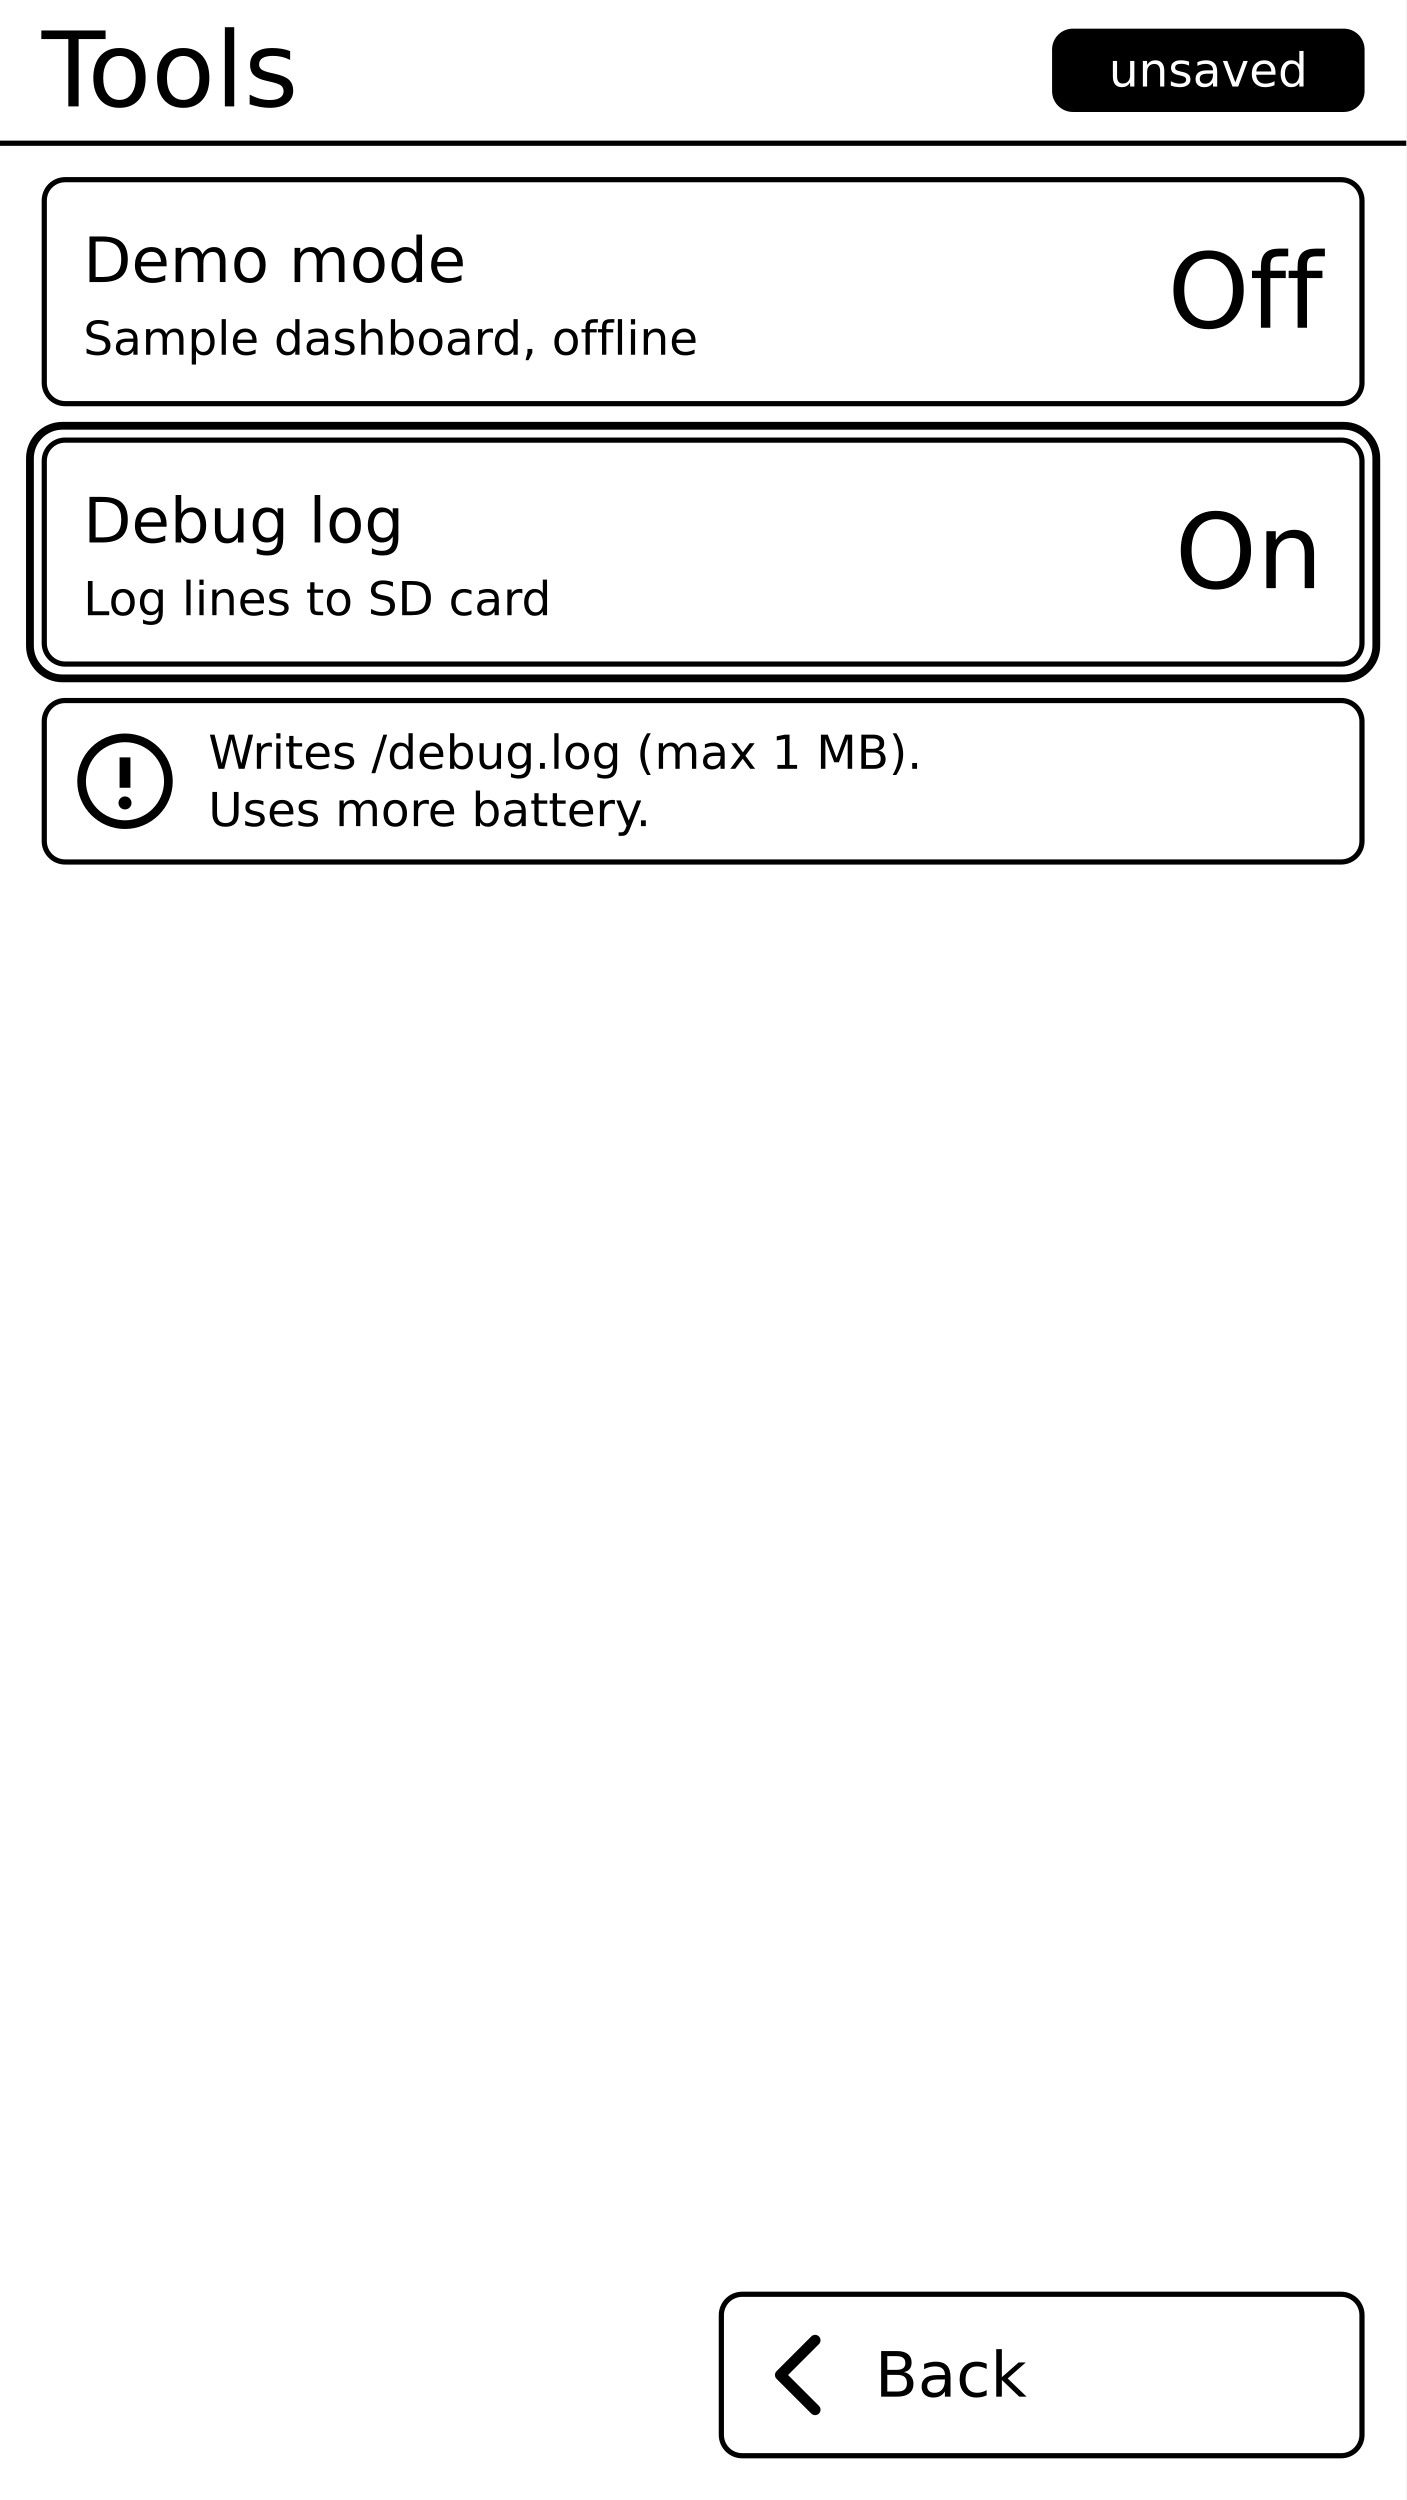
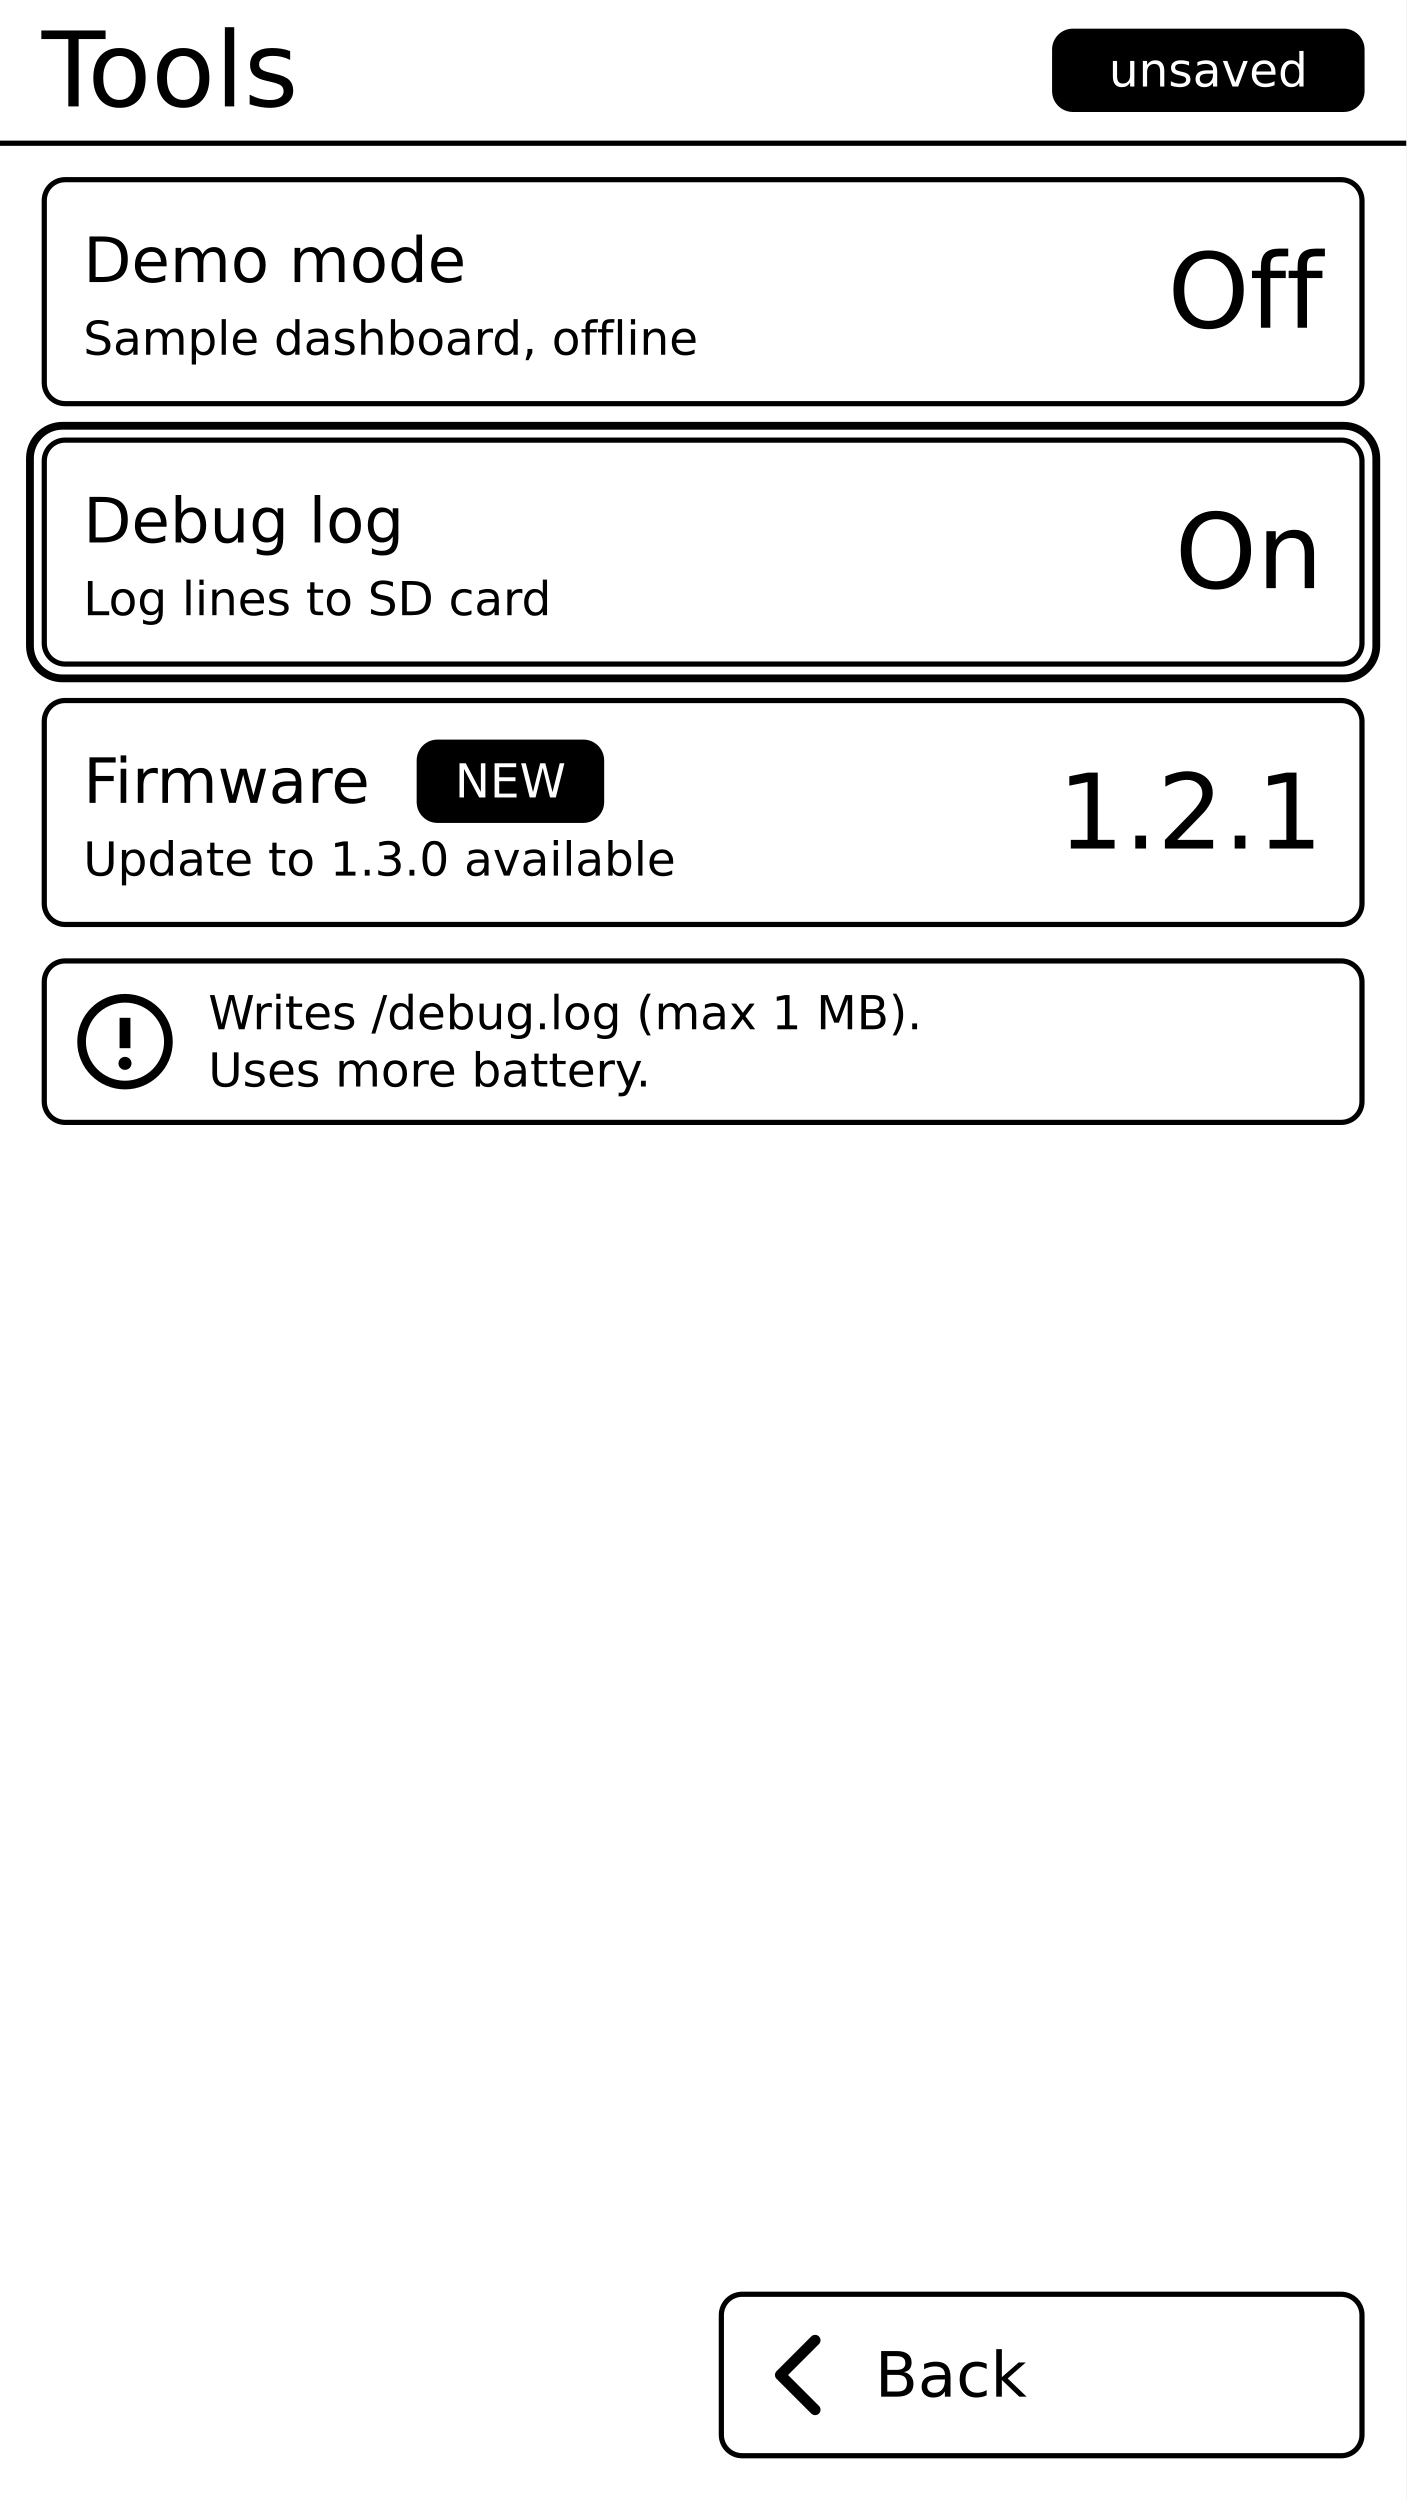
<svg xmlns="http://www.w3.org/2000/svg" xmlns:xlink="http://www.w3.org/1999/xlink" width="540" height="960" viewBox="0 0 540 960" font-family="DejaVu Sans">
  <defs>
    <symbol id="i-alert" viewBox="0 0 24 24">
      <circle cx="12" cy="12" r="10" fill="none" stroke="currentColor" stroke-width="2" />
      <line x1="12" y1="6.5" x2="12" y2="13.5" stroke="currentColor" stroke-width="2.5" />
      <circle cx="12" cy="17" r="1.5" fill="currentColor" />
-     </symbol>
-     <symbol id="i-refresh" viewBox="0 0 24 24">
-       <path d="M19 12 a7 7 0 1 1 -2.1 -5" fill="none" stroke="currentColor" stroke-width="2" />
-       <polygon points="20,3 20,10 13,10" fill="currentColor" />
    </symbol>
    <symbol id="i-chev-l" viewBox="0 0 24 24">
      <polyline points="15,4 7,12 15,20" fill="none" stroke="currentColor" stroke-width="2.5" stroke-linejoin="round" stroke-linecap="round" />
    </symbol>
    <symbol id="i-chev-r" viewBox="0 0 24 24">
      <polyline points="9,4 17,12 9,20" fill="none" stroke="currentColor" stroke-width="2.5" stroke-linejoin="round" stroke-linecap="round" />
    </symbol>
  </defs>
-   <rect x="0" y="0" width="540" height="960" fill="#fff" />
+   <rect width="540" height="960" fill="#fff" />
  <text x="16" y="27" font-size="40" fill="#000" text-anchor="start" dominant-baseline="central">Tools</text>
  <rect x="404" y="11" width="120" height="32" rx="8" fill="#000" />
  <text x="464" y="27" font-size="18" fill="#fff" text-anchor="middle" dominant-baseline="central">unsaved</text>
  <rect x="0" y="54" width="540" height="2" fill="#000" />
  <g id="w-1">
    <rect id="w-1-frame" x="16" y="68" width="508" height="88" rx="8" fill="#fff" />
    <rect x="17" y="69" width="506" height="86" rx="8" fill="none" stroke="#000" stroke-width="2" />
    <text id="w-1-label" x="32" y="100" font-size="24" fill="#000" text-anchor="start" dominant-baseline="central">Demo mode</text>
    <text id="w-1-hint" x="32" y="130" font-size="18" fill="#000" text-anchor="start" dominant-baseline="central">Sample dashboard, offline</text>
    <text id="w-1-value" x="508" y="112" font-size="40" fill="#000" text-anchor="end" dominant-baseline="central">Off</text>
  </g>
  <rect x="11.5" y="163.5" width="517" height="97" rx="12.5" fill="none" stroke="#000" stroke-width="3" />
  <g id="w-2">
    <rect id="w-2-frame" x="16" y="168" width="508" height="88" rx="8" fill="#fff" />
    <rect x="17" y="169" width="506" height="86" rx="8" fill="none" stroke="#000" stroke-width="2" />
    <text id="w-2-label" x="32" y="200" font-size="24" fill="#000" text-anchor="start" dominant-baseline="central">Debug log</text>
    <text id="w-2-hint" x="32" y="230" font-size="18" fill="#000" text-anchor="start" dominant-baseline="central">Log lines to SD card</text>
    <text id="w-2-value" x="508" y="212" font-size="40" fill="#000" text-anchor="end" dominant-baseline="central">On</text>
  </g>
  <g id="w-3">
-     <rect id="w-3-frame" x="16" y="268" width="508" height="64" rx="8" fill="#fff" />
-     <rect x="17" y="269" width="506" height="62" rx="8" fill="none" stroke="#000" stroke-width="2" />
-     <use id="w-3-icon" xlink:href="#i-alert" href="#i-alert" x="28" y="280" width="40" height="40" color="#000" />
-     <text id="w-3-l1" x="80" y="289" font-size="18" fill="#000" text-anchor="start" dominant-baseline="central">Writes /debug.log (max 1 MB).</text>
-     <text id="w-3-l2" x="80" y="311" font-size="18" fill="#000" text-anchor="start" dominant-baseline="central">Uses more battery.</text>
+     <rect id="w-3-frame" x="16" y="268" width="508" height="88" rx="8" fill="#fff" />
+     <rect x="17" y="269" width="506" height="86" rx="8" fill="none" stroke="#000" stroke-width="2" />
+     <text id="w-3-label" x="32" y="300" font-size="24" fill="#000" text-anchor="start" dominant-baseline="central">Firmware</text>
+     <rect id="w-3-chip" x="160" y="284" width="72" height="32" rx="8" fill="#000" />
+     <text id="w-3-chiptext" x="196" y="300" font-size="18" fill="#fff" text-anchor="middle" dominant-baseline="central">NEW</text>
+     <text id="w-3-hint" x="32" y="330" font-size="18" fill="#000" text-anchor="start" dominant-baseline="central">Update to 1.3.0 available</text>
+     <text id="w-3-value" x="508" y="312" font-size="40" fill="#000" text-anchor="end" dominant-baseline="central">1.2.1</text>
  </g>
  <g id="w-4">
-     <rect id="w-4-frame" x="276" y="880" width="248" height="64" rx="8" fill="#fff" />
+     <rect id="w-4-frame" x="16" y="368" width="508" height="64" rx="8" fill="#fff" />
+     <rect x="17" y="369" width="506" height="62" rx="8" fill="none" stroke="#000" stroke-width="2" />
+     <use id="w-4-icon" xlink:href="#i-alert" href="#i-alert" x="28" y="380" width="40" height="40" color="#000" />
+     <text id="w-4-l1" x="80" y="389" font-size="18" fill="#000" text-anchor="start" dominant-baseline="central">Writes /debug.log (max 1 MB).</text>
+     <text id="w-4-l2" x="80" y="411" font-size="18" fill="#000" text-anchor="start" dominant-baseline="central">Uses more battery.</text>
+   </g>
+   <g id="w-5">
+     <rect id="w-5-frame" x="276" y="880" width="248" height="64" rx="8" fill="#fff" />
    <rect x="277" y="881" width="246" height="62" rx="8" fill="none" stroke="#000" stroke-width="2" />
-     <use id="w-4-icon" xlink:href="#i-chev-l" href="#i-chev-l" x="288" y="892" width="40" height="40" color="#000" />
-     <text id="w-4-label" x="336" y="912" font-size="24" fill="#000" text-anchor="start" dominant-baseline="central">Back</text>
+     <use id="w-5-icon" xlink:href="#i-chev-l" href="#i-chev-l" x="288" y="892" width="40" height="40" color="#000" />
+     <text id="w-5-label" x="336" y="912" font-size="24" fill="#000" text-anchor="start" dominant-baseline="central">Back</text>
  </g>
</svg>
